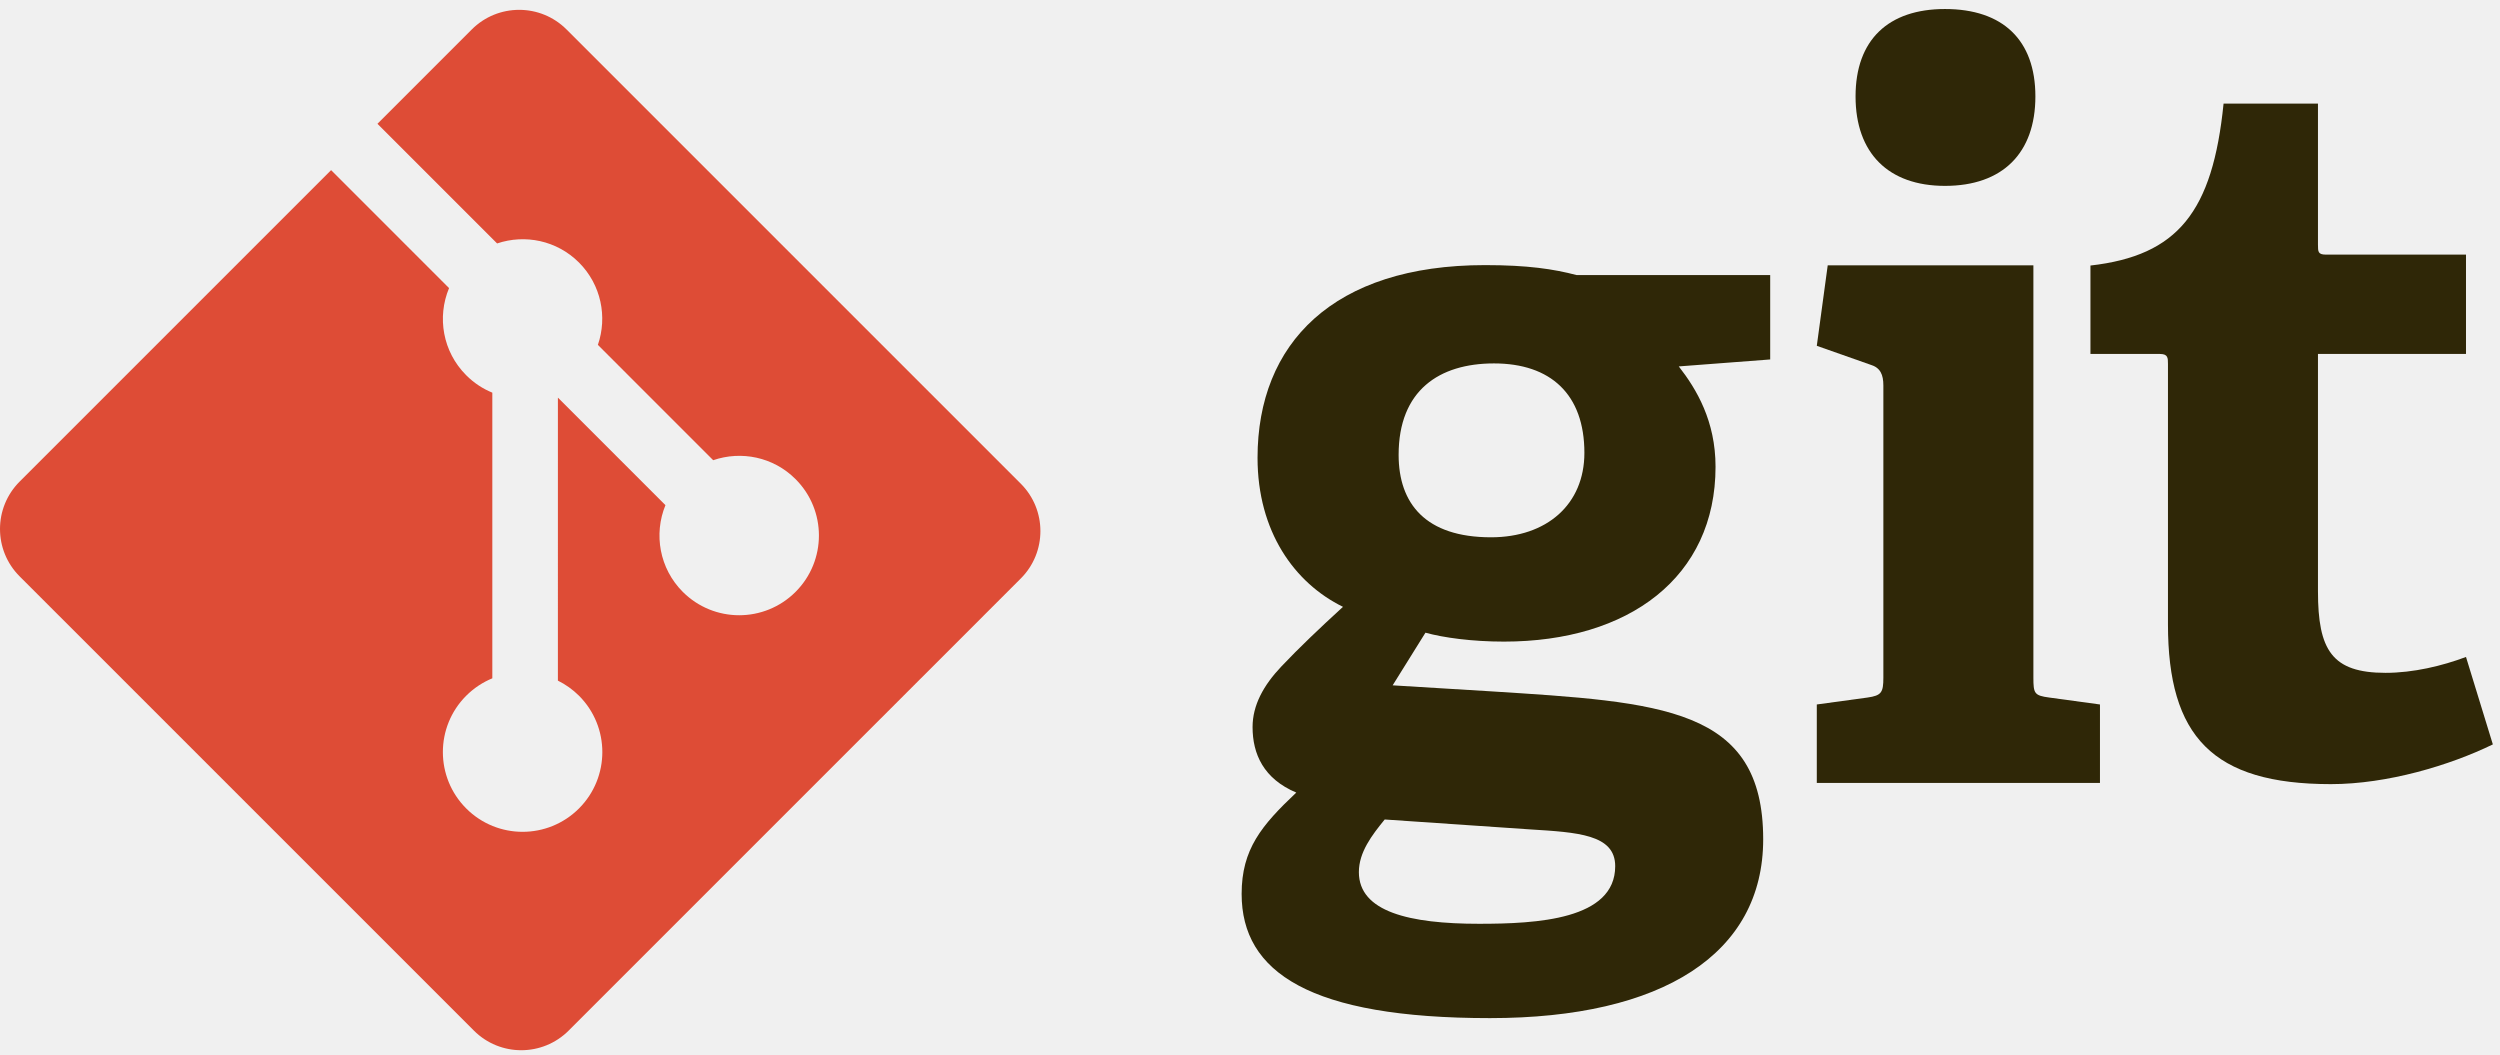
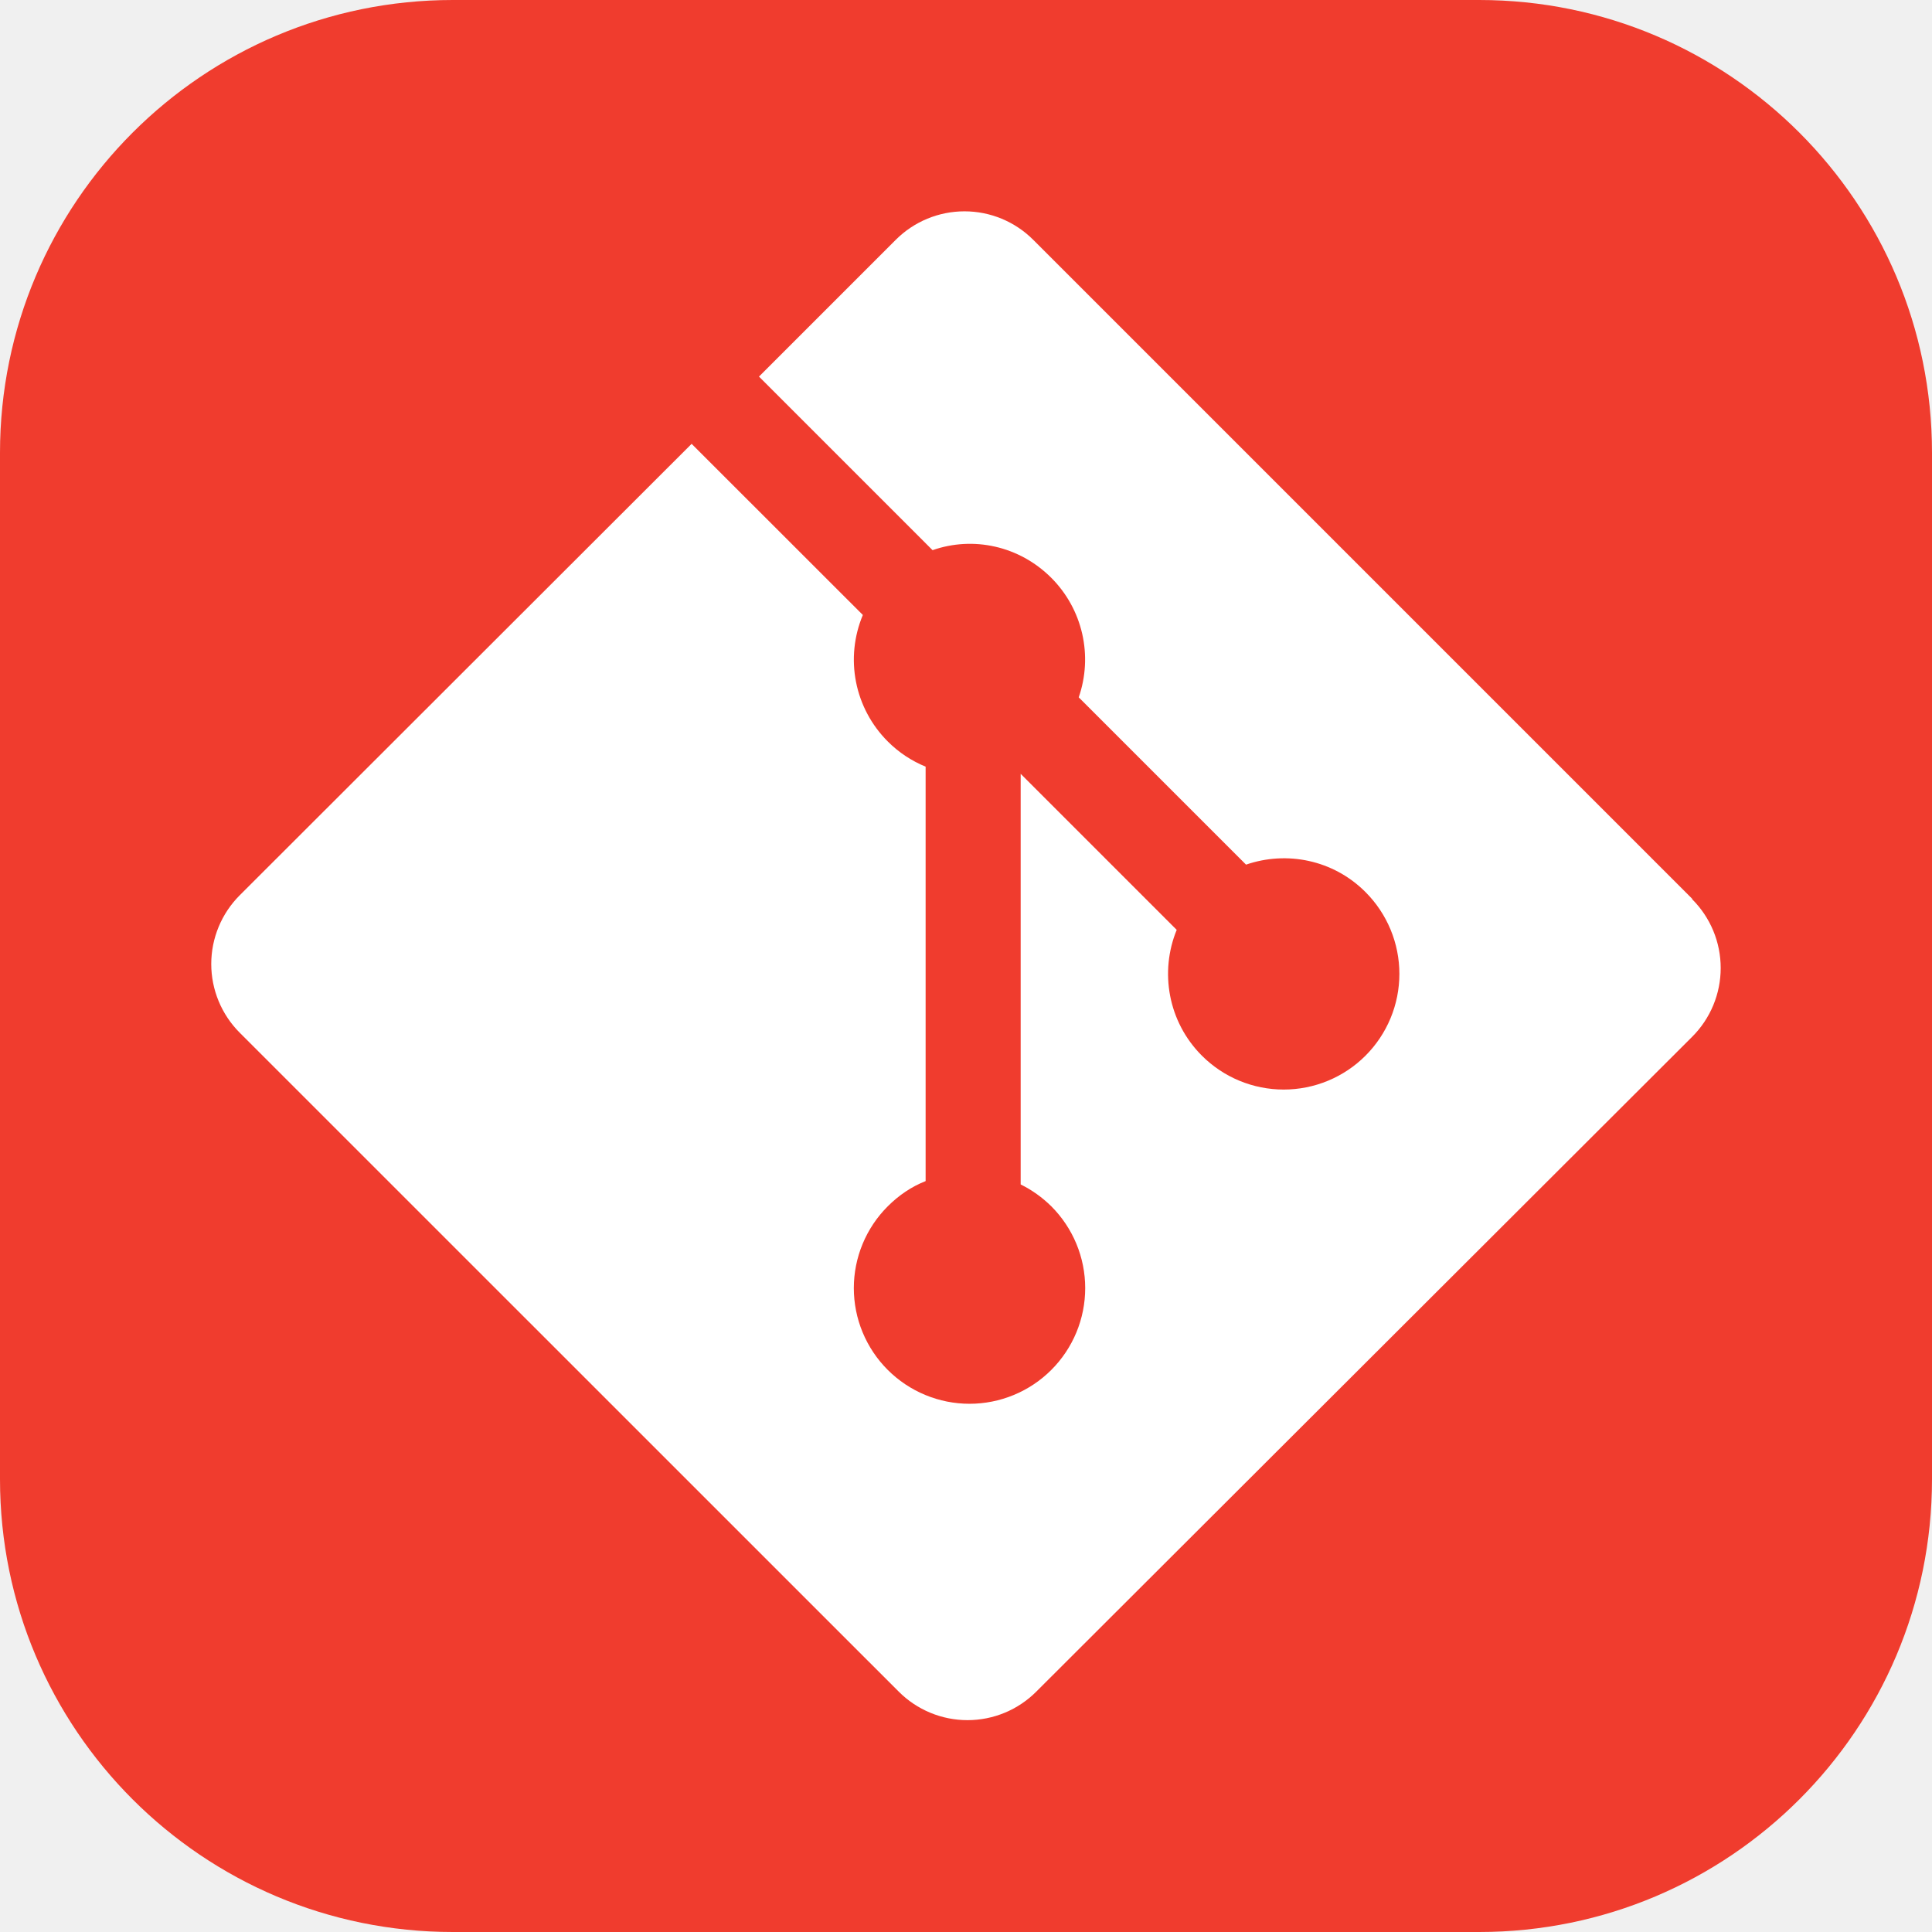
- <svg xmlns="http://www.w3.org/2000/svg" width="256px" height="108px" viewBox="0 0 256 108" version="1.1" preserveAspectRatio="xMidYMid">
-   <g>
-     <path d="M152.984,37.214 C147.387,37.214 143.219,39.962 143.219,46.576 C143.219,51.559 145.966,55.019 152.682,55.019 C158.375,55.019 162.242,51.664 162.242,46.37 C162.242,40.37 158.782,37.214 152.984,37.214 L152.984,37.214 L152.984,37.214 Z M141.794,83.915 C140.469,85.54 139.149,87.268 139.149,89.305 C139.149,93.372 144.335,94.596 151.458,94.596 C157.359,94.596 165.397,94.182 165.397,88.696 C165.397,85.435 161.53,85.234 156.644,84.928 L141.794,83.915 L141.794,83.915 Z M171.907,37.521 C173.735,39.861 175.671,43.118 175.671,47.797 C175.671,59.089 166.82,65.701 154.004,65.701 C150.745,65.701 147.795,65.295 145.966,64.787 L142.607,70.178 L152.576,70.787 C170.178,71.909 180.551,72.419 180.551,85.944 C180.551,97.646 170.279,104.255 152.576,104.255 C134.163,104.255 127.143,99.576 127.143,91.539 C127.143,86.961 129.178,84.524 132.739,81.161 C129.381,79.742 128.263,77.2 128.263,74.452 C128.263,72.212 129.381,70.178 131.215,68.243 C133.045,66.313 135.079,64.378 137.521,62.14 C132.537,59.698 128.772,54.408 128.772,46.878 C128.772,35.181 136.504,27.147 152.066,27.147 C156.442,27.147 159.088,27.549 161.428,28.164 L181.268,28.164 L181.268,36.808 L171.907,37.521 L171.907,37.521 Z" fill="#2F2707" />
-     <path d="M199.166,19.034 C193.365,19.034 190.009,15.674 190.009,9.873 C190.009,4.08 193.365,0.923 199.166,0.923 C205.067,0.923 208.424,4.08 208.424,9.873 C208.424,15.674 205.067,19.034 199.166,19.034 L199.166,19.034 L199.166,19.034 Z M186.04,80.171 L186.04,72.138 L191.23,71.429 C192.655,71.223 192.857,70.919 192.857,69.39 L192.857,39.48 C192.857,38.364 192.553,37.648 191.532,37.346 L186.04,35.411 L187.158,27.173 L208.219,27.173 L208.219,69.39 C208.219,71.021 208.317,71.223 209.848,71.429 L215.036,72.138 L215.036,80.171 L186.04,80.171 L186.04,80.171 Z" fill="#2F2707" />
-     <path d="M255.267,76.227 C250.891,78.362 244.482,80.295 238.681,80.295 C226.575,80.295 221.999,75.417 221.999,63.916 L221.999,37.263 C221.999,36.654 221.999,36.246 221.182,36.246 L214.062,36.246 L214.062,27.191 C223.017,26.172 226.575,21.695 227.694,10.606 L237.36,10.606 L237.36,25.056 C237.36,25.766 237.36,26.073 238.175,26.073 L252.518,26.073 L252.518,36.246 L237.36,36.246 L237.36,60.559 C237.36,66.561 238.786,68.899 244.277,68.899 C247.129,68.899 250.076,68.188 252.518,67.273 L255.267,76.227" fill="#2F2707" />
-     <path d="M104.529,49.53 L58.013,3.017 C55.336,0.338 50.991,0.338 48.31,3.017 L38.651,12.676 L50.904,24.929 C53.752,23.967 57.017,24.612 59.287,26.882 C61.567,29.166 62.208,32.459 61.223,35.316 L73.031,47.125 C75.888,46.141 79.185,46.778 81.466,49.063 C84.655,52.251 84.655,57.418 81.466,60.608 C78.276,63.798 73.11,63.798 69.918,60.608 C67.52,58.207 66.927,54.683 68.142,51.728 L57.129,40.716 L57.128,69.696 C57.905,70.082 58.639,70.595 59.287,71.24 C62.476,74.428 62.476,79.595 59.287,82.787 C56.097,85.976 50.928,85.976 47.742,82.787 C44.553,79.595 44.553,74.428 47.742,71.24 C48.53,70.454 49.442,69.859 50.414,69.459 L50.414,40.208 C49.442,39.811 48.531,39.219 47.742,38.427 C45.326,36.014 44.745,32.469 45.983,29.502 L33.905,17.422 L2.011,49.314 C-0.67,51.996 -0.67,56.341 2.011,59.02 L48.527,105.534 C51.205,108.213 55.548,108.213 58.23,105.534 L104.529,59.237 C107.208,56.556 107.208,52.209 104.529,49.53" fill="#DE4C36" />
+ <svg xmlns="http://www.w3.org/2000/svg" width="256" height="256" fill="none" viewBox="0 0 256 256">
+   <rect width="256" height="256" fill="#F03C2E" rx="60" />
+   <g clip-path="url(#clip0_7_283)">
+     <path fill="#fff" d="M224.225 119.094L136.906 31.775C135.711 30.579 134.291 29.63 132.729 28.982C131.166 28.335 129.491 28.002 127.8 28.002C126.109 28.002 124.434 28.335 122.871 28.982C121.309 29.63 119.889 30.579 118.694 31.775L100.569 49.9L123.569 72.9C128.919 71.025 135.044 72.306 139.306 76.569C141.335 78.601 142.752 81.164 143.394 83.963C144.036 86.763 143.878 89.686 142.937 92.4L165.106 114.569C170.469 112.719 176.656 113.912 180.937 118.206C182.361 119.63 183.49 121.32 184.26 123.18C185.03 125.04 185.426 127.033 185.426 129.046C185.425 131.059 185.029 133.052 184.258 134.912C183.487 136.771 182.358 138.461 180.934 139.884C179.511 141.308 177.821 142.436 175.961 143.206C174.101 143.977 172.108 144.373 170.095 144.372C168.082 144.372 166.088 143.975 164.229 143.205C162.369 142.434 160.679 141.305 159.256 139.881C154.756 135.381 153.644 128.756 155.919 123.212L135.244 102.537V156.944C136.745 157.686 138.116 158.666 139.306 159.844C140.729 161.267 141.858 162.956 142.629 164.816C143.399 166.675 143.795 168.668 143.795 170.681C143.795 172.694 143.399 174.687 142.629 176.546C141.858 178.406 140.729 180.096 139.306 181.519C137.883 182.942 136.193 184.071 134.334 184.841C132.474 185.611 130.481 186.008 128.469 186.008C126.456 186.008 124.463 185.611 122.604 184.841C120.744 184.071 119.054 182.942 117.631 181.519C116.206 180.096 115.076 178.407 114.305 176.548C113.533 174.688 113.136 172.694 113.136 170.681C113.136 168.668 113.533 166.675 114.305 164.815C115.076 162.955 116.206 161.266 117.631 159.844C119.112 158.369 120.756 157.25 122.65 156.5V101.587C120.825 100.837 119.112 99.731 117.631 98.244C115.479 96.094 114.016 93.353 113.428 90.368C112.841 87.384 113.155 84.292 114.331 81.487L91.644 58.812L31.769 118.625C30.572 119.821 29.622 121.241 28.974 122.804C28.326 124.367 27.992 126.042 27.992 127.734C27.992 129.426 28.326 131.102 28.974 132.665C29.622 134.228 30.572 135.648 31.769 136.844L119.094 224.156C120.289 225.352 121.709 226.301 123.271 226.949C124.834 227.596 126.509 227.929 128.2 227.929C129.891 227.929 131.566 227.596 133.129 226.949C134.691 226.301 136.111 225.352 137.306 224.156L224.225 137.375C225.422 136.179 226.372 134.759 227.02 133.196C227.668 131.633 228.001 129.958 228.001 128.266C228.001 126.574 227.668 124.898 227.02 123.335C226.372 121.772 225.422 120.352 224.225 119.156" />
  </g>
+   <defs>
+     <clipPath id="clip0_7_283">
+       <rect width="200" height="200" fill="#fff" transform="translate(28 28)" />
+     </clipPath>
+   </defs>
</svg>
